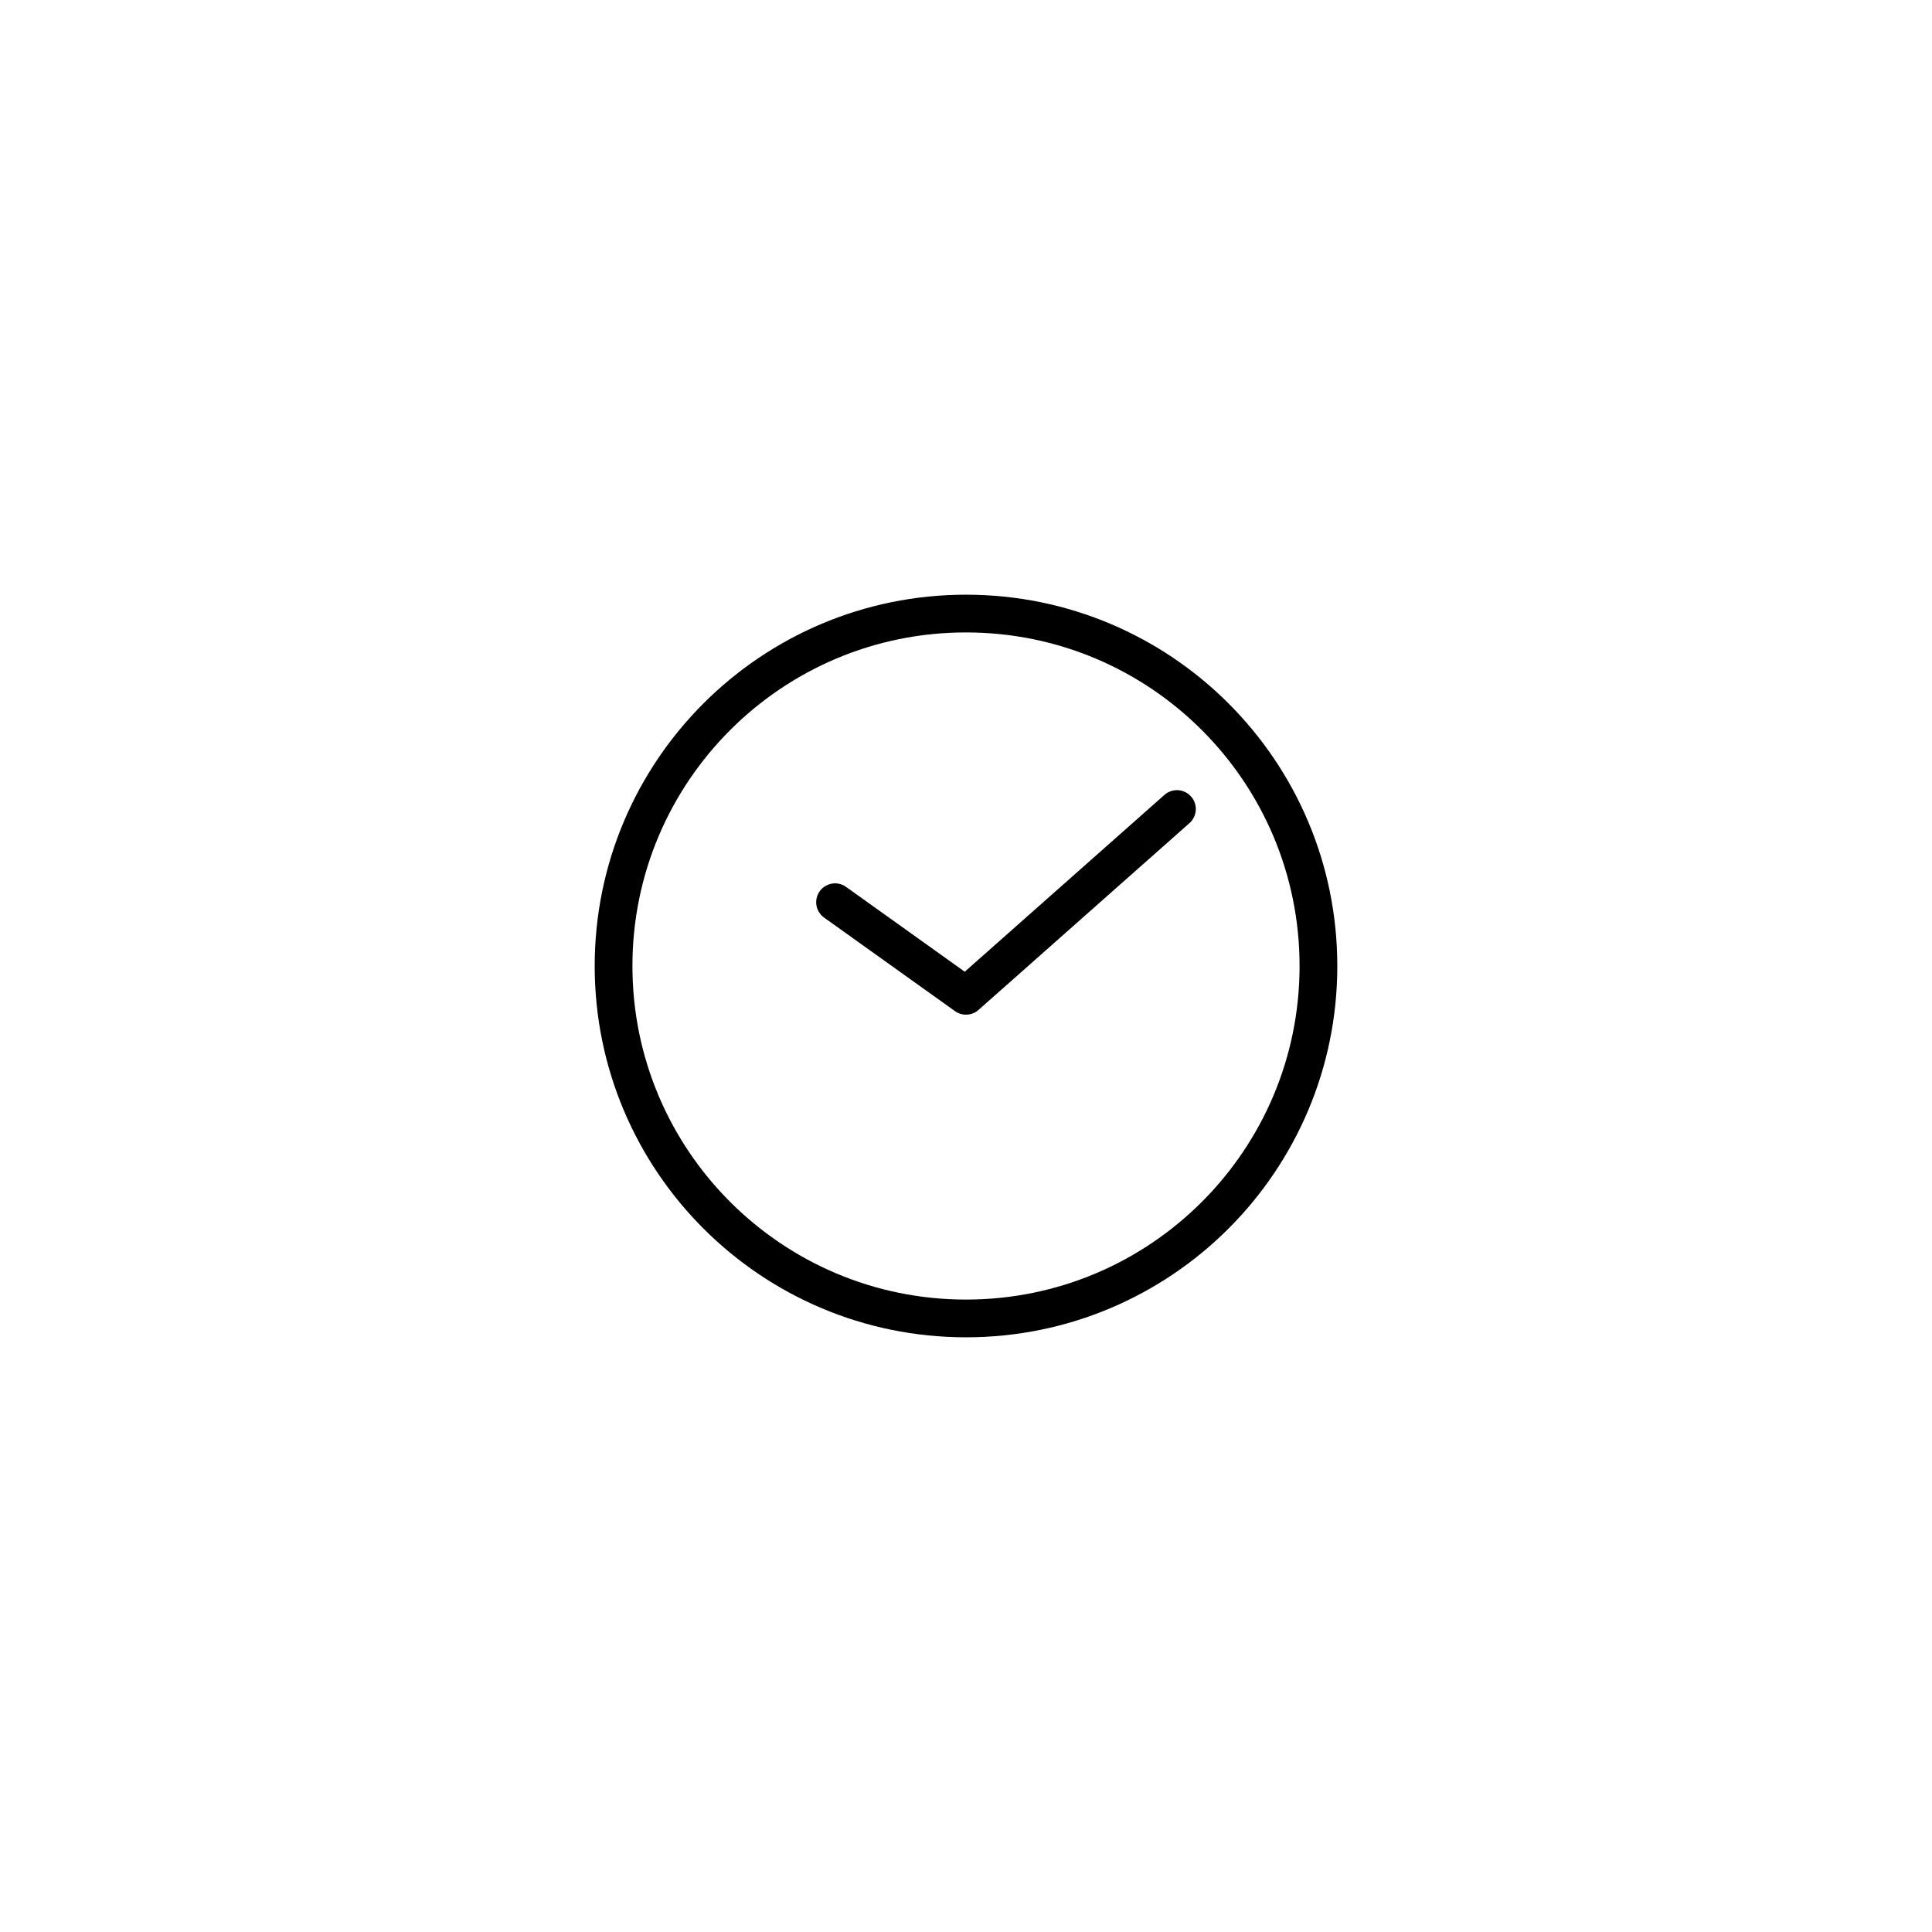
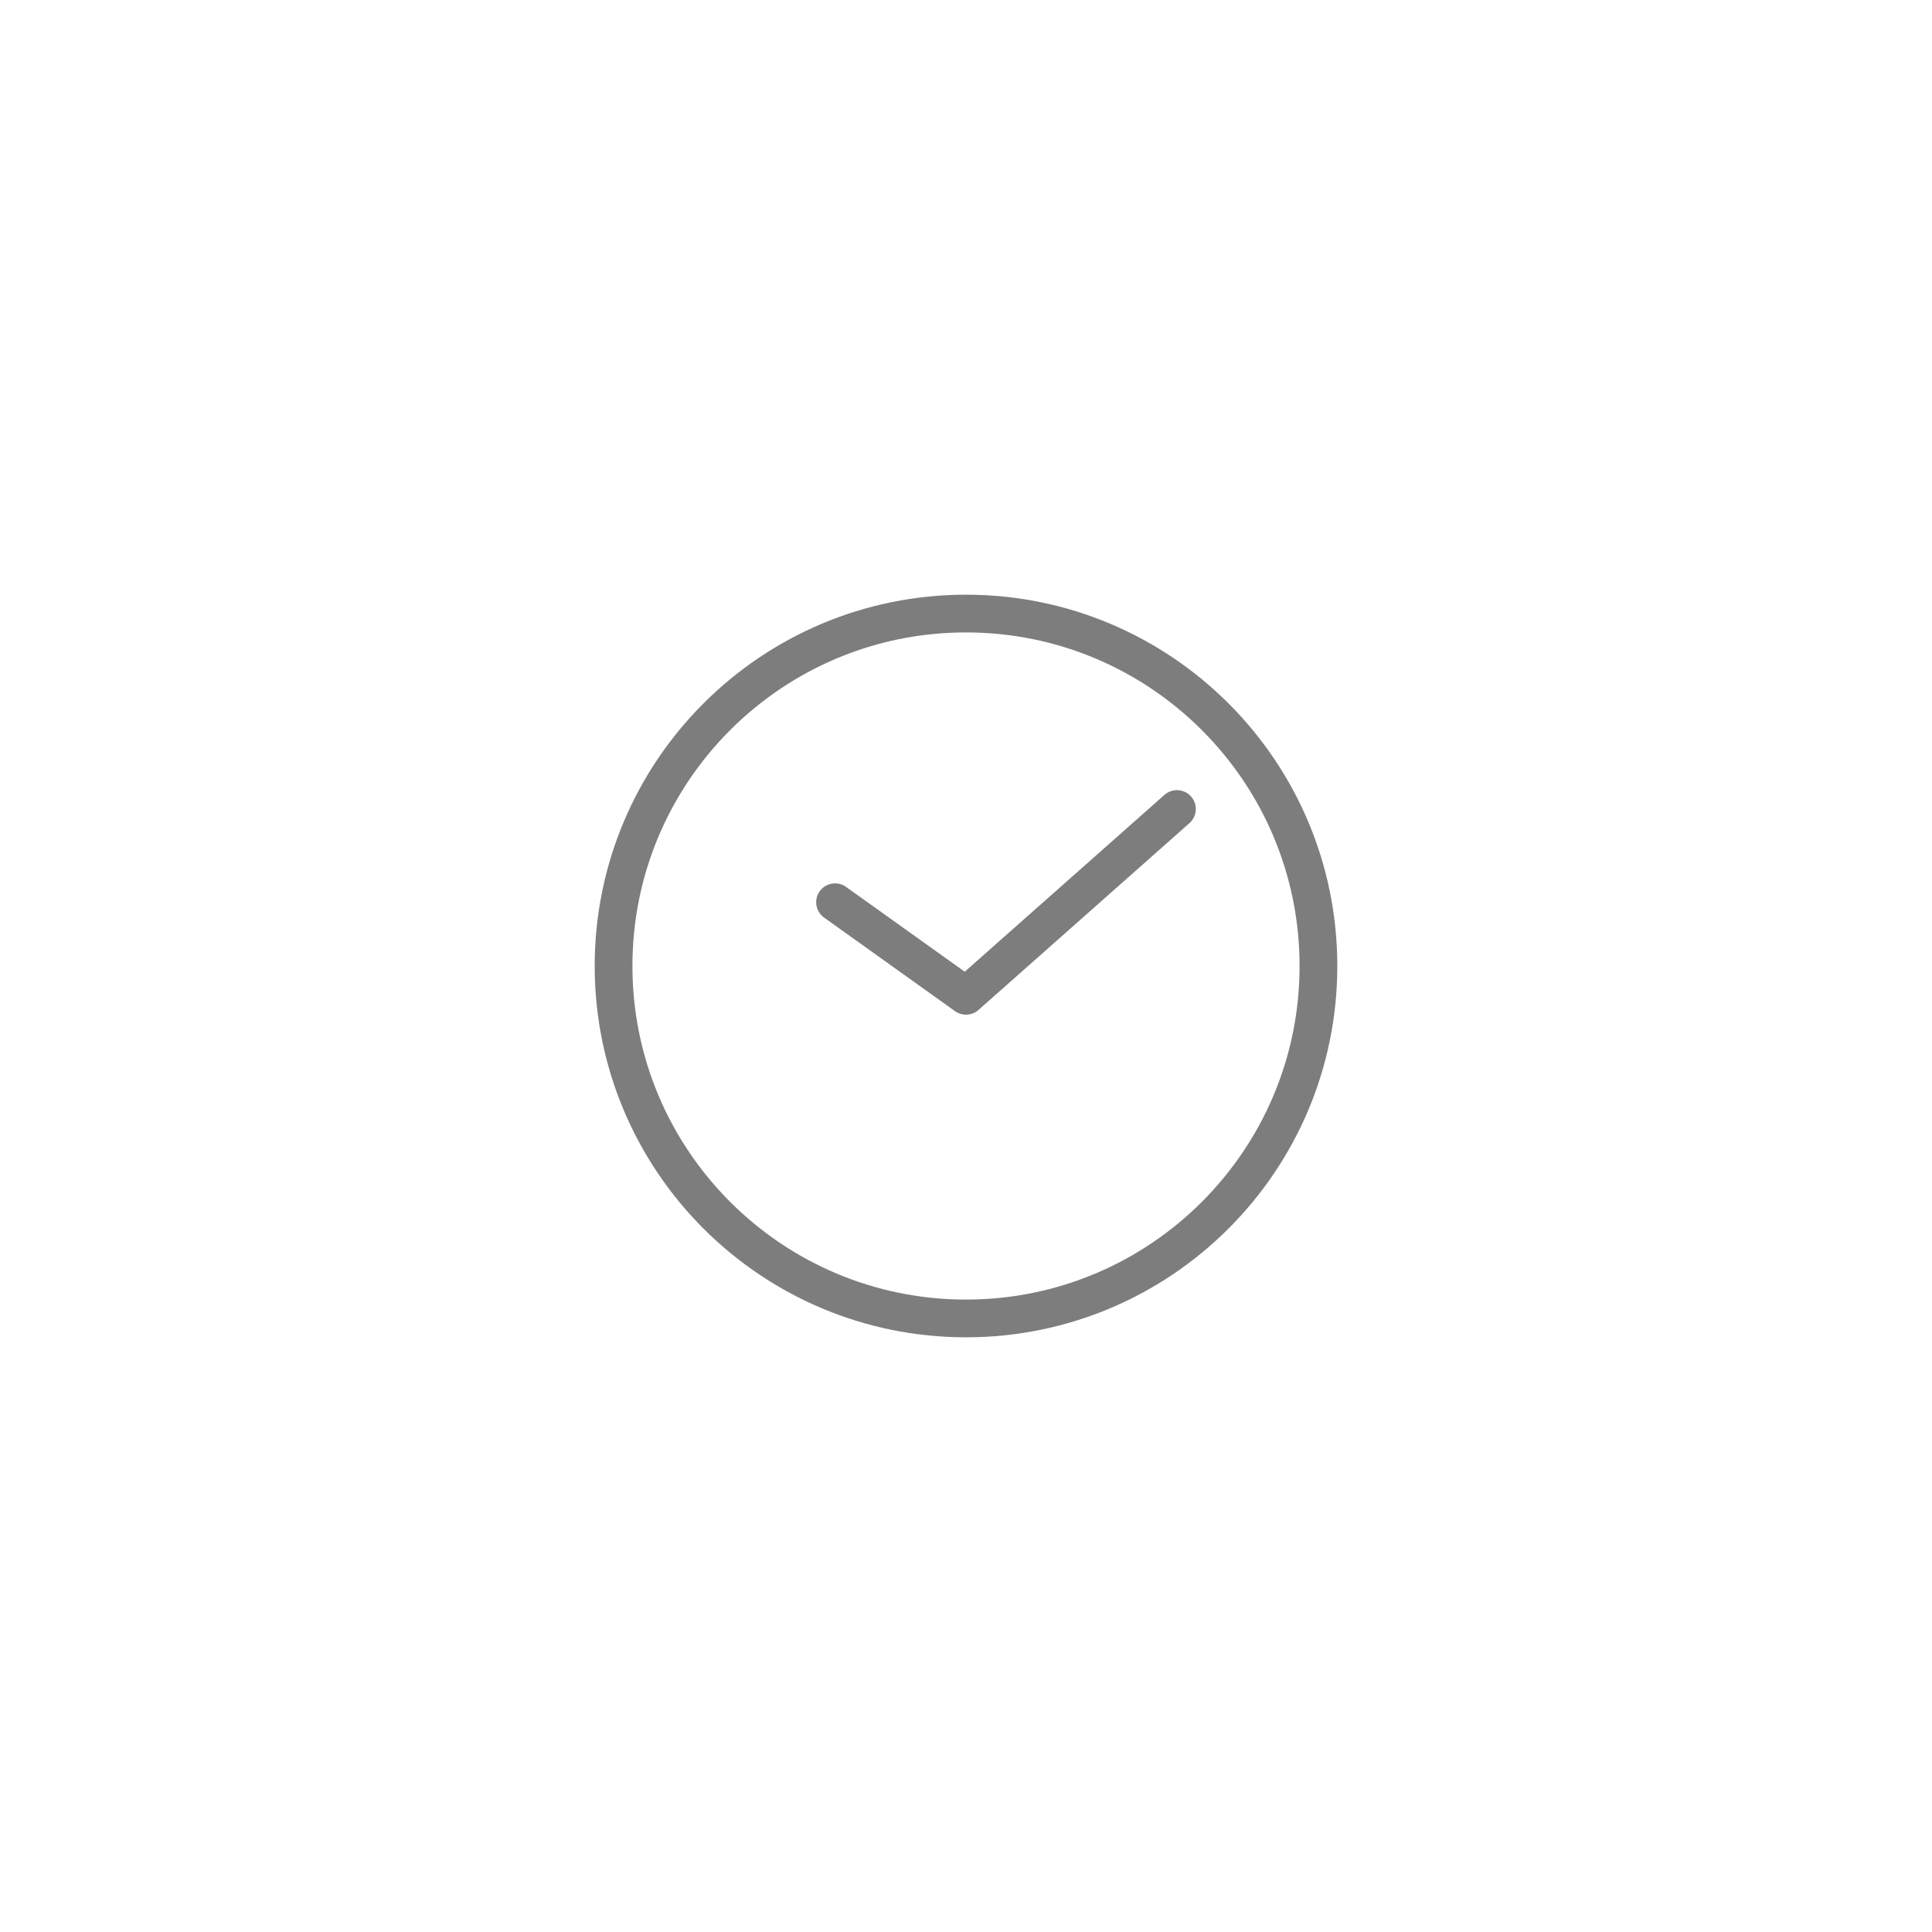
<svg xmlns="http://www.w3.org/2000/svg" enable-background="new 0 0 512 512" height="512px" id="Layer_1" version="1.1" viewBox="0 0 512 512" width="512px" xml:space="preserve">
  <g>
-     <circle cx="256" cy="256" fill="none" r="93.4" stroke="#000000" stroke-linecap="round" stroke-linejoin="round" stroke-miterlimit="10" stroke-width="10" />
-     <polyline fill="none" points="   221.3,239.1 256,263.9 311.9,214.4  " stroke="#000000" stroke-linecap="round" stroke-linejoin="round" stroke-miterlimit="10" stroke-width="10" />
+     <circle cx="256" cy="256" fill="none" r="93.4" stroke="#7d7d7d" stroke-linecap="round" stroke-linejoin="round" stroke-miterlimit="10" stroke-width="10" />
+     <polyline fill="none" points="   221.3,239.1 256,263.9 311.9,214.4  " stroke="#7d7d7d" stroke-linecap="round" stroke-linejoin="round" stroke-miterlimit="10" stroke-width="10" />
  </g>
</svg>
